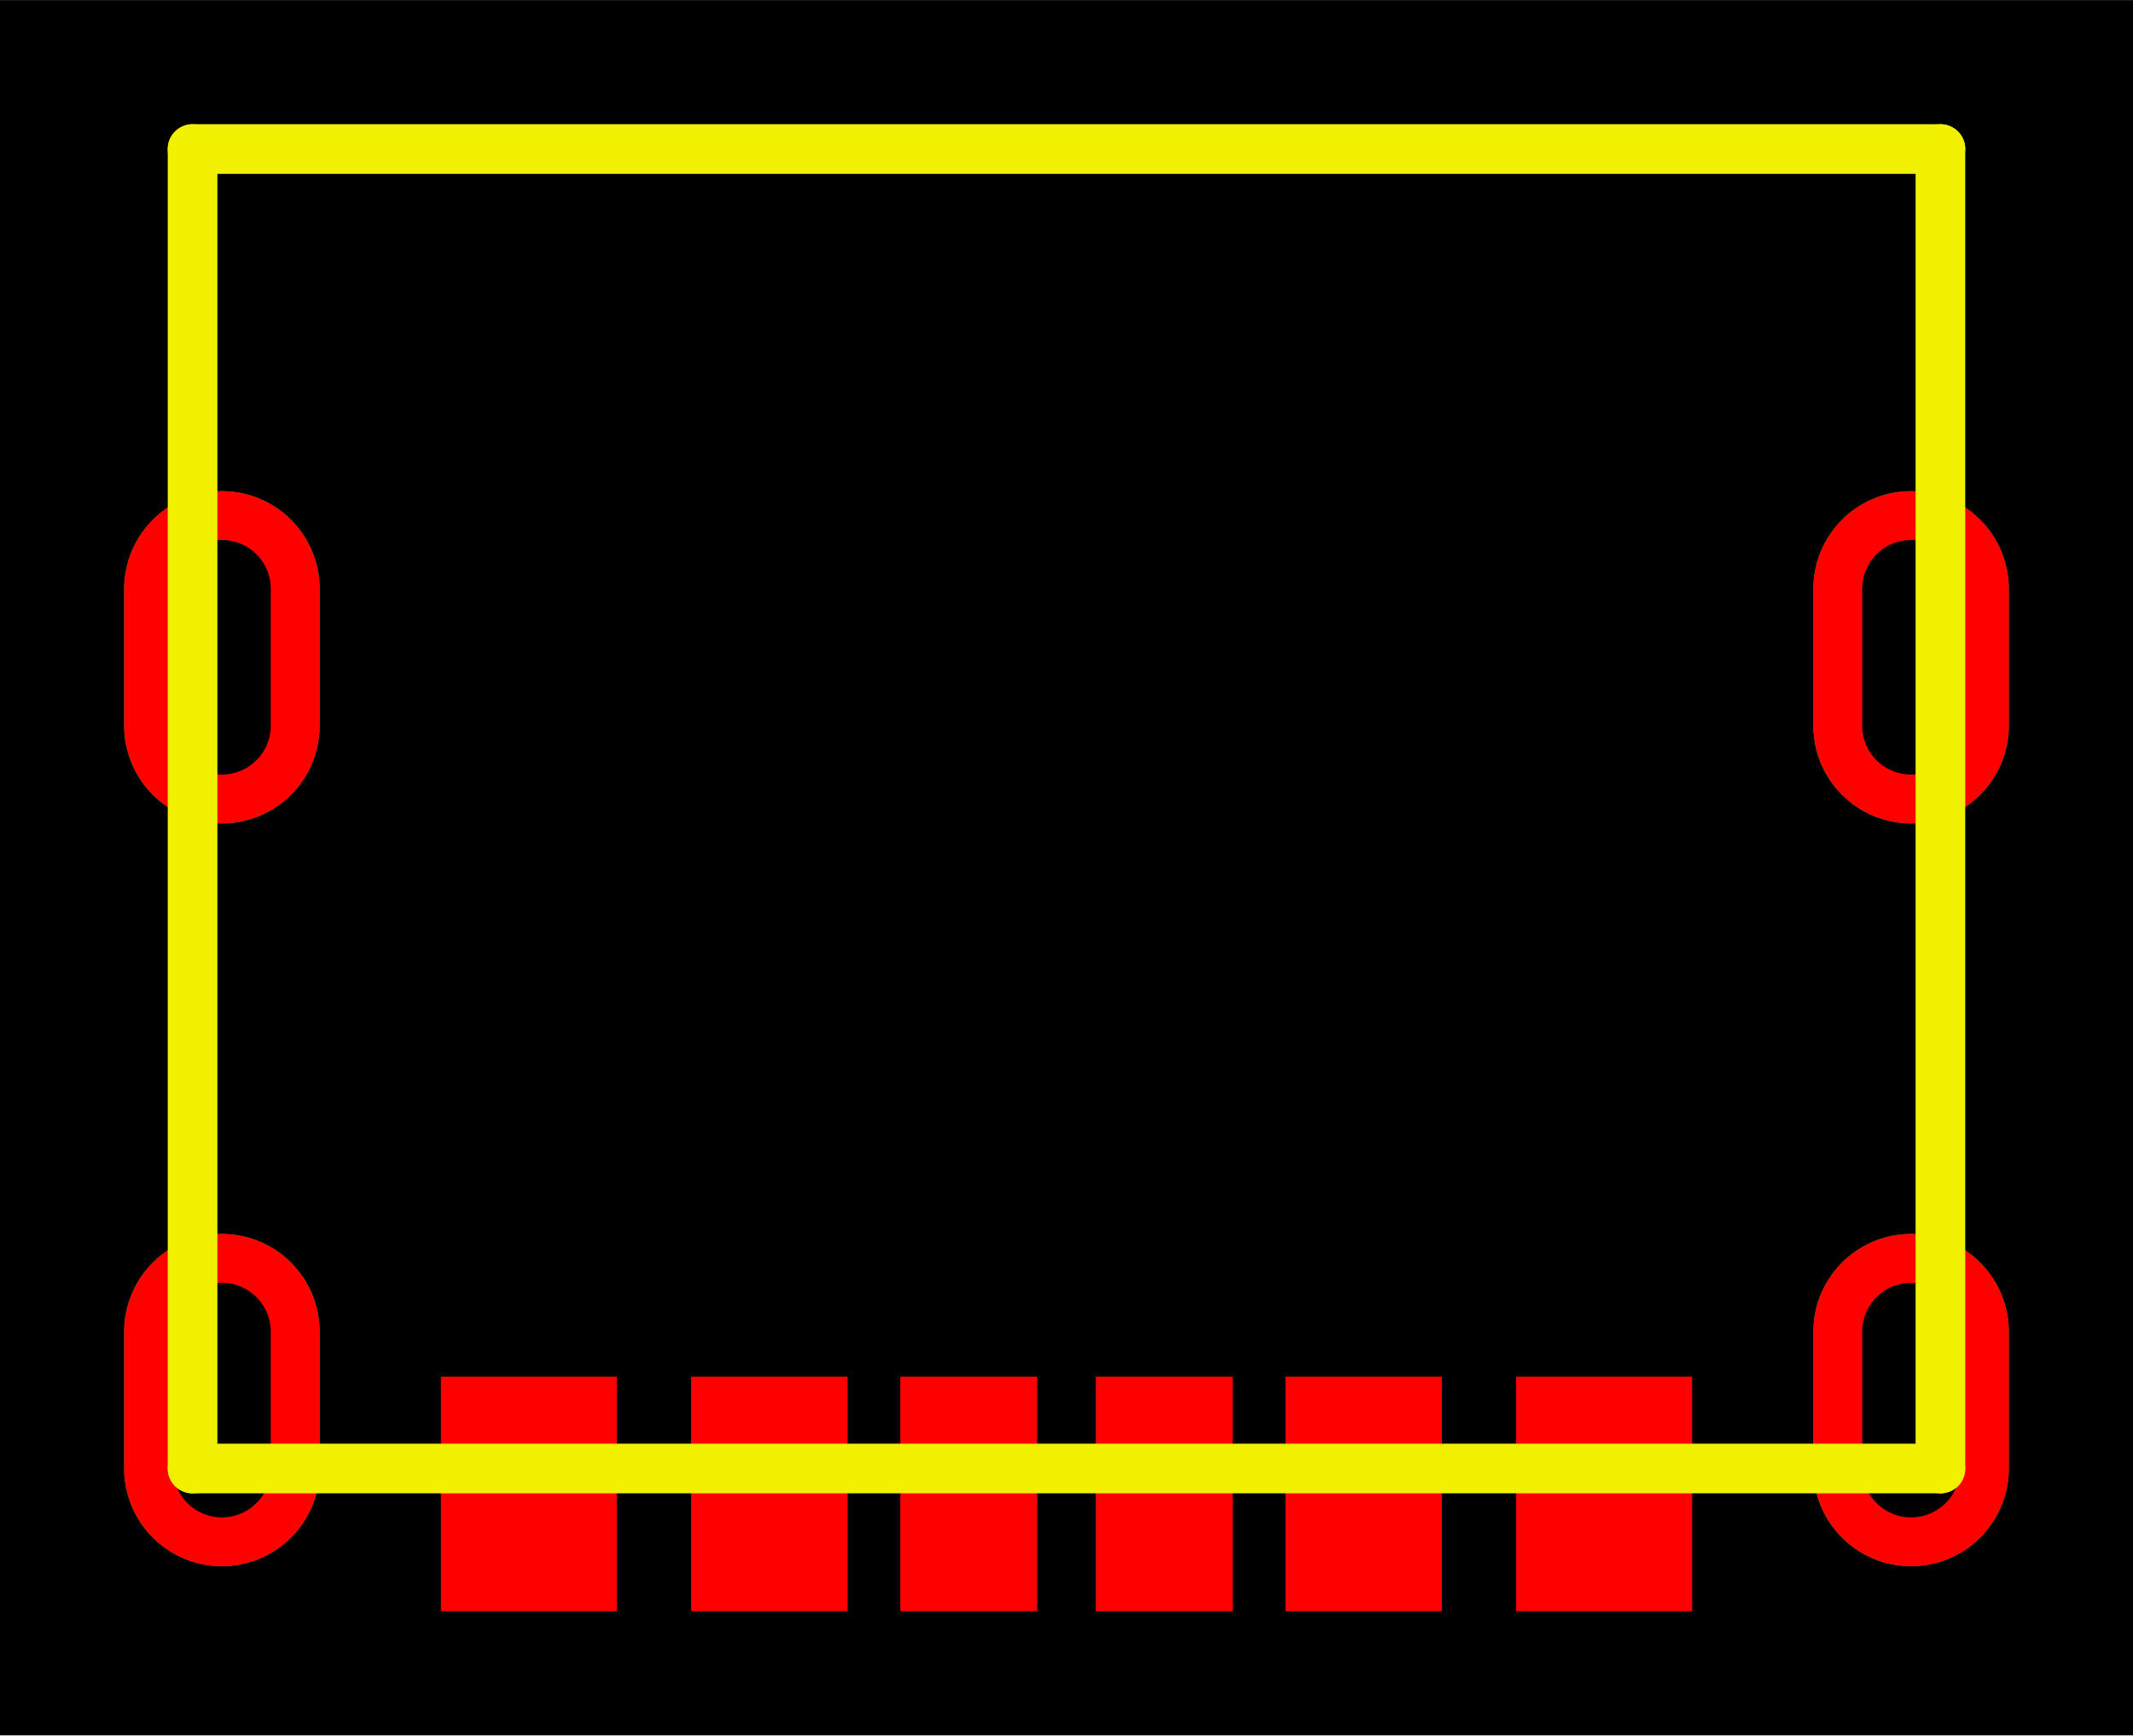
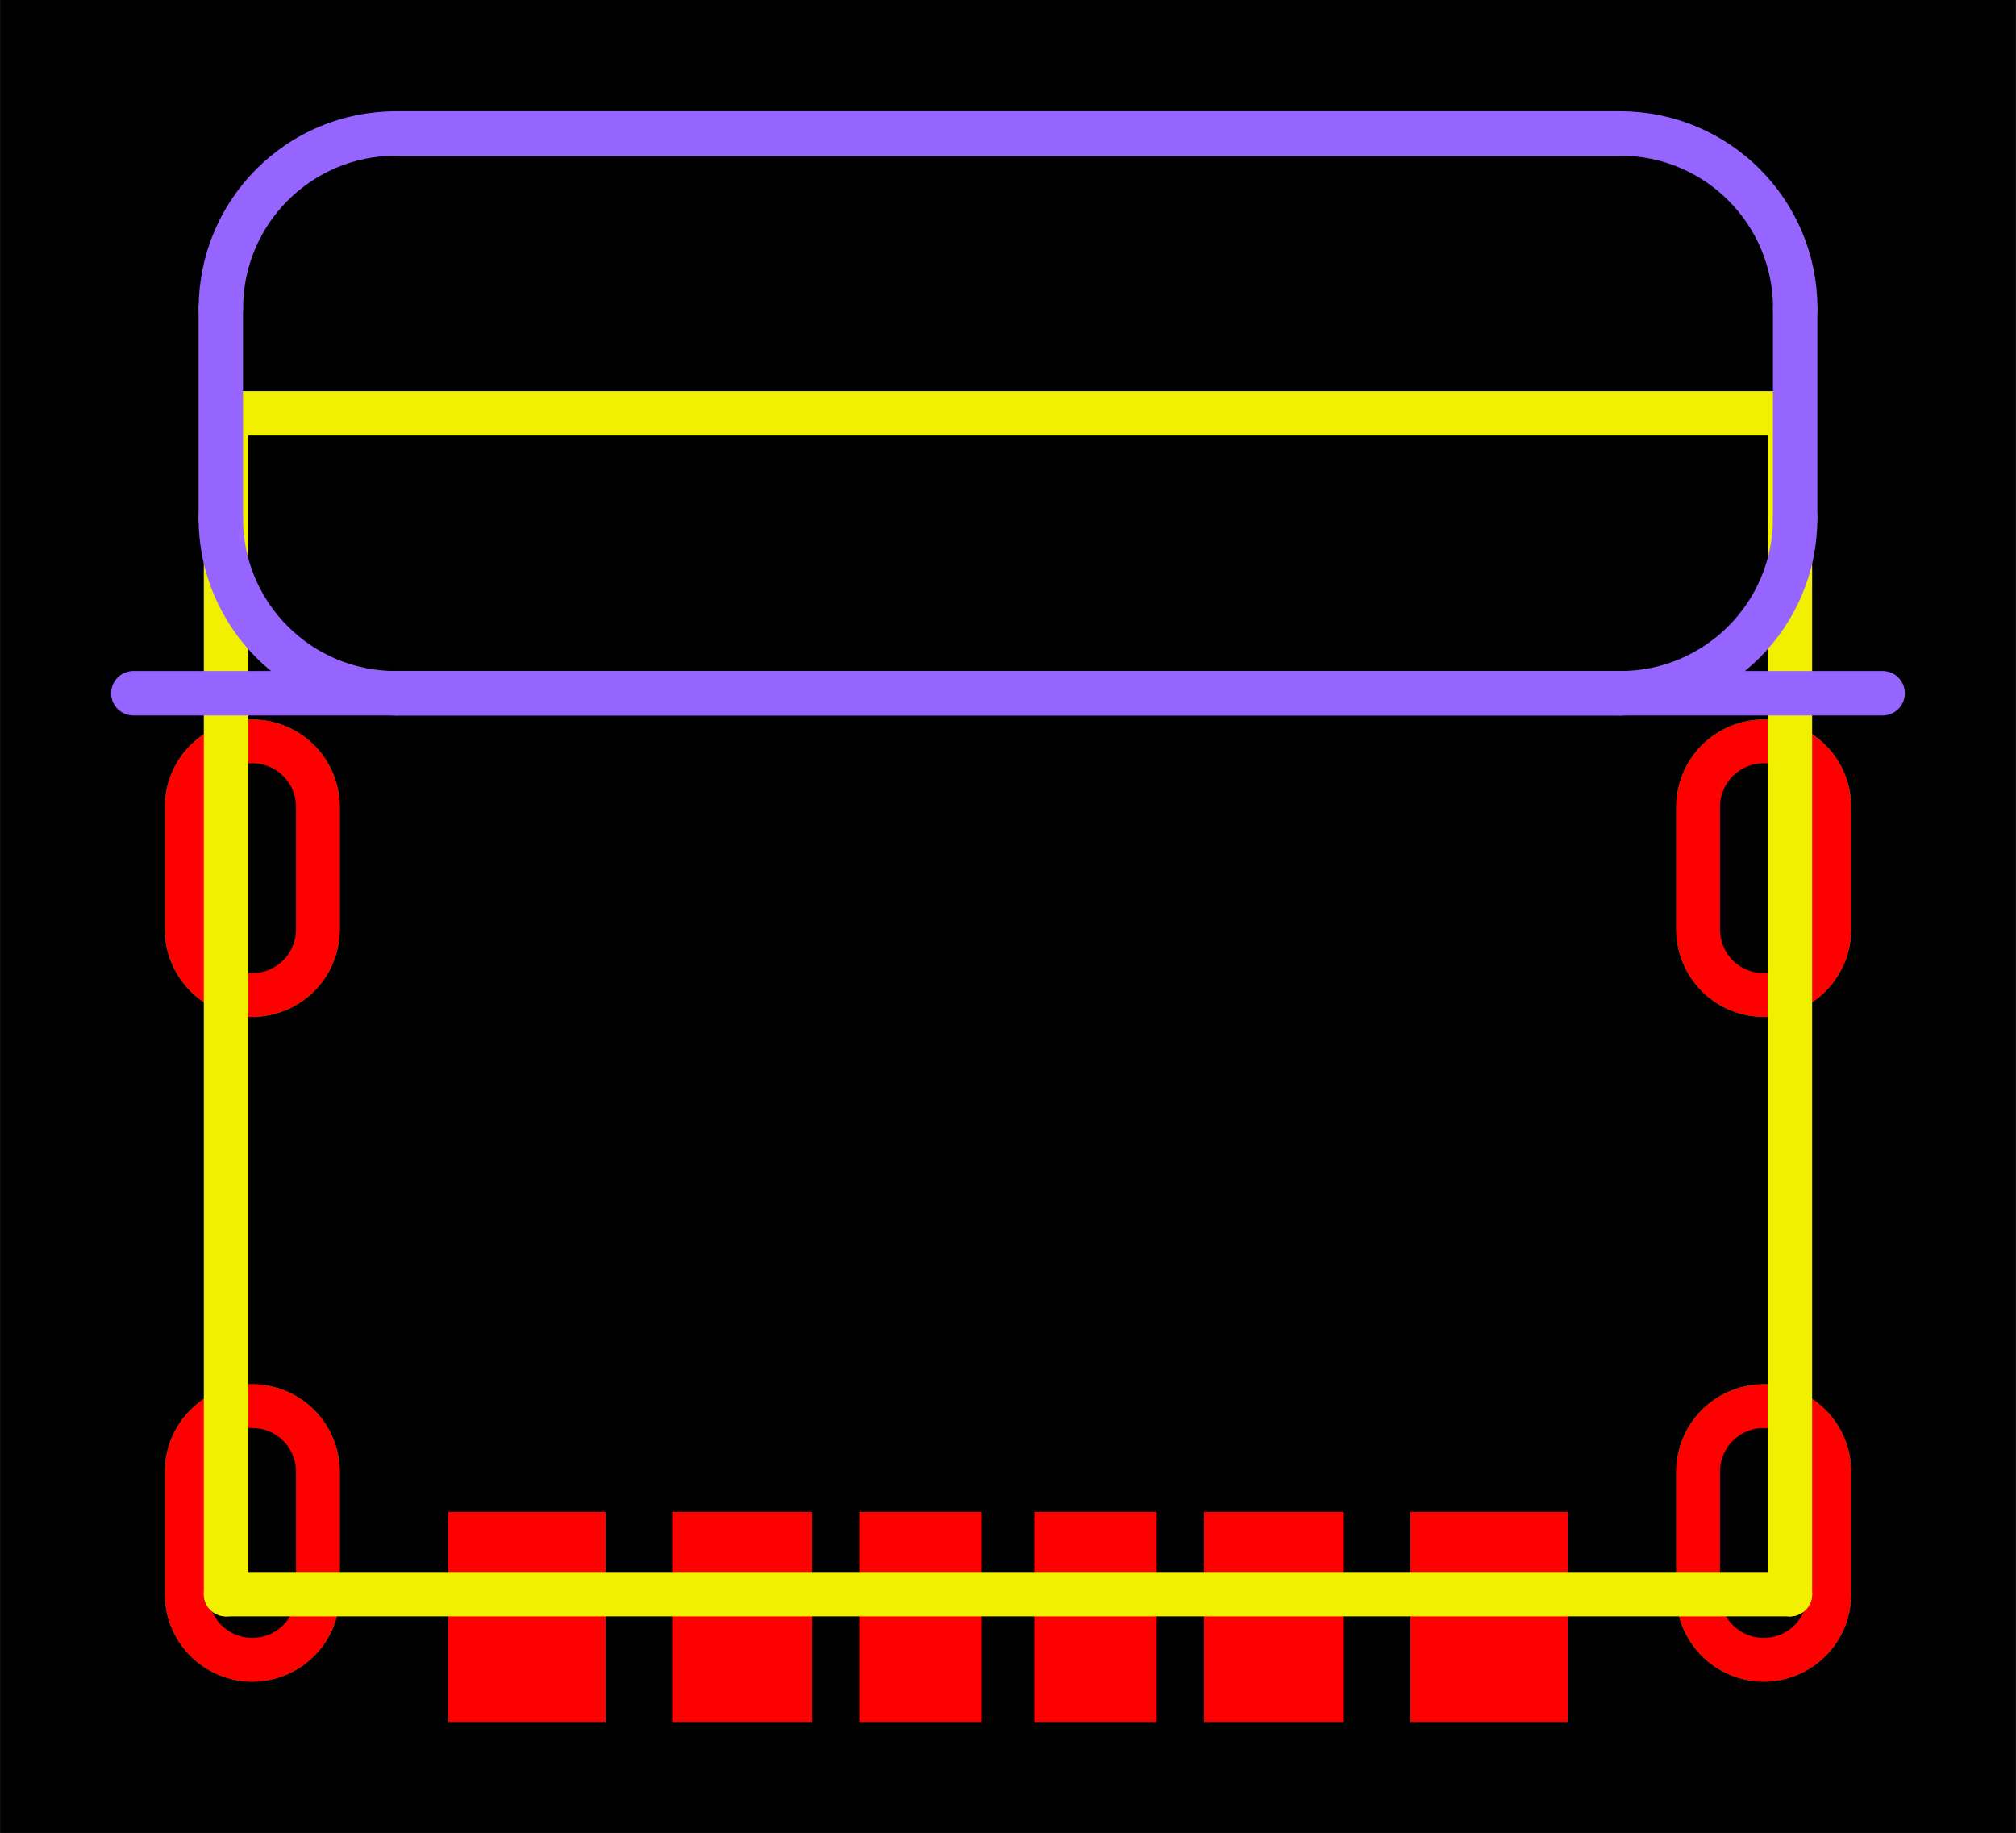
- <svg xmlns="http://www.w3.org/2000/svg" xmlns:ns0="http://www.danielwagenaar.net/cpcb-ns.html" width="109.093mm" height="88.773mm" viewBox="0 0 429.528 349.488" version="1.2" baseProfile="tiny">
+ <svg xmlns="http://www.w3.org/2000/svg" xmlns:ns0="http://www.danielwagenaar.net/cpcb-ns.html" width="115.24mm" height="104.775mm" viewBox="0 0 453.701 412.52" version="1.2" baseProfile="tiny">
  <ns0:part pkg="USB C6" notes="Shou Han Type-C 6P(073)&#10;JLCPCB C668623">
    <ns0:group ref="J?" pkg="USB C6" notes="Shou Han Type-C 6P(073)&#10;JLCPCB C668623">
-       <ns0:hole p="127000 10035" id="5000" od="10000" ref="" sl="7000" rot="90" />
-       <ns0:pad p="165200 52835" w="7000" h="12000" l="2" ref="B5/CC2" />
-       <ns0:hole p="127000 48035" id="5000" od="10000" ref="" sl="7000" rot="90" />
-       <ns0:pad p="175200 52835" w="7000" h="12000" l="2" ref="A5/CC1" />
-       <ns0:hole p="213400 10035" id="5000" od="10000" ref="" sl="7000" rot="90" />
-       <ns0:pad p="185400 52835" w="8000" h="12000" l="2" ref="Vbus" />
-       <ns0:hole p="213400 48035" id="5000" od="10000" ref="X?" sl="7000" rot="90" />
-       <ns0:pad p="155000 52835" w="8000" h="12000" l="2" ref="Vbus" />
-       <ns0:trace p1="214900 -15965" p2="214900 51535" w="2540" l="1" />
-       <ns0:trace p1="214900 51535" p2="125500 51535" w="2540" l="1" />
-       <ns0:trace p1="125500 -15965" p2="214900 -15965" w="2540" l="1" />
-       <ns0:trace p1="125500 51535" p2="125500 -15965" w="2540" l="1" />
-       <ns0:pad p="197700 52835" w="9000" h="12000" l="2" ref="Gnd" />
-       <ns0:pad p="142700 52835" w="9000" h="12000" l="2" ref="Gnd" />
+       <ns0:hole p="481800 27200" id="5000" od="10000" ref="" sl="7000" rot="90" />
+       <ns0:pad p="520000 70000" w="7000" h="12000" l="2" ref="B5/CC2" />
+       <ns0:hole p="481800 65200" id="5000" od="10000" ref="" sl="7000" rot="90" />
+       <ns0:pad p="530000 70000" w="7000" h="12000" l="2" ref="A5/CC1" />
+       <ns0:hole p="568200 27200" id="5000" od="10000" ref="" sl="7000" rot="90" />
+       <ns0:pad p="540200 70000" w="8000" h="12000" l="2" ref="Vbus" />
+       <ns0:hole p="568200 65200" id="5000" od="10000" ref="X?" sl="7000" rot="90" />
+       <ns0:pad p="509800 70000" w="8000" h="12000" l="2" ref="Vbus" />
+       <ns0:trace p1="569700 1200" p2="569700 68700" w="2540" l="1" />
+       <ns0:trace p1="569700 68700" p2="480300 68700" w="2540" l="1" />
+       <ns0:trace p1="480300 1200" p2="569700 1200" w="2540" l="1" />
+       <ns0:trace p1="480300 68700" p2="480300 1200" w="2540" l="1" />
+       <ns0:pad p="552500 70000" w="9000" h="12000" l="2" ref="Gnd" />
+       <ns0:pad p="497500 70000" w="9000" h="12000" l="2" ref="Gnd" />
+       <ns0:trace p1="490000 17200" p2="560000 17200" w="2540" l="4" />
+       <ns0:arc p="560000 7200" r="10000" lw="2540" l="4" ang="90" rota="90" />
+       <ns0:arc p="490000 7200" r="10000" lw="2540" l="4" ang="90" rota="180" />
+       <ns0:arc p="560005 -4800" r="10000" lw="2540" l="4" ang="90" rota="0" />
+       <ns0:arc p="490005 -4800" r="10000" lw="2540" l="4" ang="90" rota="270" />
+       <ns0:trace p1="490005 -14800" p2="560005 -14800" w="2540" l="4" />
+       <ns0:trace p1="480000 -4800" p2="480000 7200" w="2540" l="4" />
+       <ns0:trace p1="570000 -4800" p2="570000 7200" w="2540" l="4" />
+       <ns0:trace p1="475000 17200" p2="575000 17200" w="2540" l="4" />
    </ns0:group>
-     <ns0:text p="102000 30065" fs="9000" l="1" rot="0" text="J?" />
+     <ns0:text p="516800 87230" fs="9000" l="1" rot="0" text="J?" />
  </ns0:part>
  <defs>
</defs>
  <g fill="none" stroke="black" stroke-width="1" fill-rule="evenodd" stroke-linecap="square" stroke-linejoin="bevel">
-     <g fill="#000000" fill-opacity="1" stroke="none" transform="matrix(1,0,0,1,-455.315,92.8543)" font-family="Sans" font-size="152.778" font-weight="400" font-style="normal">
-       <rect x="455.315" y="-92.854" width="429.528" height="349.488" />
+     <g fill="#000000" fill-opacity="1" stroke="none" transform="matrix(1,0,0,1,-1840.08,88.3071)" font-family="Sans" font-size="152.778" font-weight="400" font-style="normal">
+       <rect x="1840.08" y="-88.307" width="453.701" height="412.52" />
    </g>
-     <g fill="#000000" fill-opacity="1" stroke="#00b400" stroke-opacity="1" stroke-width="39.37" stroke-linecap="round" stroke-linejoin="bevel" transform="matrix(1,0,0,1,-455.315,92.8543)" font-family="Sans" font-size="152.778" font-weight="400" font-style="normal">
-       <polyline fill="none" vector-effect="none" points="500,25.728 500,53.287 " />
-       <polyline fill="none" vector-effect="none" points="500,175.335 500,202.894 " />
-       <polyline fill="none" vector-effect="none" points="840.157,25.728 840.157,53.287 " />
-       <polyline fill="none" vector-effect="none" points="840.157,175.335 840.157,202.894 " />
+     <g fill="#000000" fill-opacity="1" stroke="#00b400" stroke-opacity="1" stroke-width="39.37" stroke-linecap="round" stroke-linejoin="bevel" transform="matrix(1,0,0,1,-1840.08,88.3071)" font-family="Sans" font-size="152.778" font-weight="400" font-style="normal">
+       <polyline fill="none" vector-effect="none" points="1896.85,93.307 1896.85,120.866 " />
+       <polyline fill="none" vector-effect="none" points="1896.85,242.913 1896.85,270.472 " />
+       <polyline fill="none" vector-effect="none" points="2237.01,93.307 2237.01,120.866 " />
+       <polyline fill="none" vector-effect="none" points="2237.01,242.913 2237.01,270.472 " />
    </g>
-     <g fill="#000000" fill-opacity="1" stroke="#ff0000" stroke-opacity="1" stroke-width="39.37" stroke-linecap="round" stroke-linejoin="bevel" transform="matrix(1,0,0,1,-455.315,92.8543)" font-family="Sans" font-size="152.778" font-weight="400" font-style="normal">
-       <polyline fill="none" vector-effect="none" points="500,25.728 500,53.287 " />
+     <g fill="#000000" fill-opacity="1" stroke="#ff0000" stroke-opacity="1" stroke-width="39.37" stroke-linecap="round" stroke-linejoin="bevel" transform="matrix(1,0,0,1,-1840.08,88.3071)" font-family="Sans" font-size="152.778" font-weight="400" font-style="normal">
+       <polyline fill="none" vector-effect="none" points="1896.85,93.307 1896.85,120.866 " />
    </g>
-     <g fill="#ff0000" fill-opacity="1" stroke="none" transform="matrix(1,0,0,1,-455.315,92.8543)" font-family="Sans" font-size="152.778" font-weight="400" font-style="normal">
-       <rect x="636.614" y="184.39" width="27.559" height="47.244" />
+     <g fill="#ff0000" fill-opacity="1" stroke="none" transform="matrix(1,0,0,1,-1840.08,88.3071)" font-family="Sans" font-size="152.778" font-weight="400" font-style="normal">
+       <rect x="2033.46" y="251.969" width="27.559" height="47.244" />
    </g>
-     <g fill="#ff0000" fill-opacity="1" stroke="#ff0000" stroke-opacity="1" stroke-width="39.37" stroke-linecap="round" stroke-linejoin="bevel" transform="matrix(1,0,0,1,-455.315,92.8543)" font-family="Sans" font-size="152.778" font-weight="400" font-style="normal">
-       <polyline fill="none" vector-effect="none" points="500,175.335 500,202.894 " />
+     <g fill="#ff0000" fill-opacity="1" stroke="#ff0000" stroke-opacity="1" stroke-width="39.37" stroke-linecap="round" stroke-linejoin="bevel" transform="matrix(1,0,0,1,-1840.08,88.3071)" font-family="Sans" font-size="152.778" font-weight="400" font-style="normal">
+       <polyline fill="none" vector-effect="none" points="1896.85,242.913 1896.85,270.472 " />
    </g>
-     <g fill="#ff0000" fill-opacity="1" stroke="none" transform="matrix(1,0,0,1,-455.315,92.8543)" font-family="Sans" font-size="152.778" font-weight="400" font-style="normal">
-       <rect x="675.984" y="184.39" width="27.559" height="47.244" />
+     <g fill="#ff0000" fill-opacity="1" stroke="none" transform="matrix(1,0,0,1,-1840.08,88.3071)" font-family="Sans" font-size="152.778" font-weight="400" font-style="normal">
+       <rect x="2072.83" y="251.969" width="27.559" height="47.244" />
    </g>
-     <g fill="#ff0000" fill-opacity="1" stroke="#ff0000" stroke-opacity="1" stroke-width="39.37" stroke-linecap="round" stroke-linejoin="bevel" transform="matrix(1,0,0,1,-455.315,92.8543)" font-family="Sans" font-size="152.778" font-weight="400" font-style="normal">
-       <polyline fill="none" vector-effect="none" points="840.157,25.728 840.157,53.287 " />
+     <g fill="#ff0000" fill-opacity="1" stroke="#ff0000" stroke-opacity="1" stroke-width="39.37" stroke-linecap="round" stroke-linejoin="bevel" transform="matrix(1,0,0,1,-1840.08,88.3071)" font-family="Sans" font-size="152.778" font-weight="400" font-style="normal">
+       <polyline fill="none" vector-effect="none" points="2237.01,93.307 2237.01,120.866 " />
    </g>
-     <g fill="#ff0000" fill-opacity="1" stroke="none" transform="matrix(1,0,0,1,-455.315,92.8543)" font-family="Sans" font-size="152.778" font-weight="400" font-style="normal">
-       <rect x="714.173" y="184.39" width="31.496" height="47.244" />
+     <g fill="#ff0000" fill-opacity="1" stroke="none" transform="matrix(1,0,0,1,-1840.08,88.3071)" font-family="Sans" font-size="152.778" font-weight="400" font-style="normal">
+       <rect x="2111.02" y="251.969" width="31.496" height="47.244" />
    </g>
-     <g fill="#ff0000" fill-opacity="1" stroke="#ff0000" stroke-opacity="1" stroke-width="39.37" stroke-linecap="round" stroke-linejoin="bevel" transform="matrix(1,0,0,1,-455.315,92.8543)" font-family="Sans" font-size="152.778" font-weight="400" font-style="normal">
-       <polyline fill="none" vector-effect="none" points="840.157,175.335 840.157,202.894 " />
+     <g fill="#ff0000" fill-opacity="1" stroke="#ff0000" stroke-opacity="1" stroke-width="39.37" stroke-linecap="round" stroke-linejoin="bevel" transform="matrix(1,0,0,1,-1840.08,88.3071)" font-family="Sans" font-size="152.778" font-weight="400" font-style="normal">
+       <polyline fill="none" vector-effect="none" points="2237.01,242.913 2237.01,270.472 " />
    </g>
-     <g fill="#ff0000" fill-opacity="1" stroke="none" transform="matrix(1,0,0,1,-455.315,92.8543)" font-family="Sans" font-size="152.778" font-weight="400" font-style="normal">
-       <rect x="594.488" y="184.39" width="31.496" height="47.244" />
+     <g fill="#ff0000" fill-opacity="1" stroke="none" transform="matrix(1,0,0,1,-1840.08,88.3071)" font-family="Sans" font-size="152.778" font-weight="400" font-style="normal">
+       <rect x="1991.34" y="251.969" width="31.496" height="47.244" />
    </g>
-     <g fill="#ff0000" fill-opacity="1" stroke="none" transform="matrix(1,0,0,1,-455.315,92.8543)" font-family="Sans" font-size="152.778" font-weight="400" font-style="normal">
-       <rect x="760.63" y="184.39" width="35.433" height="47.244" />
+     <g fill="#ff0000" fill-opacity="1" stroke="none" transform="matrix(1,0,0,1,-1840.08,88.3071)" font-family="Sans" font-size="152.778" font-weight="400" font-style="normal">
+       <rect x="2157.48" y="251.969" width="35.433" height="47.244" />
    </g>
-     <g fill="#ff0000" fill-opacity="1" stroke="none" transform="matrix(1,0,0,1,-455.315,92.8543)" font-family="Sans" font-size="152.778" font-weight="400" font-style="normal">
-       <rect x="544.094" y="184.39" width="35.433" height="47.244" />
+     <g fill="#ff0000" fill-opacity="1" stroke="none" transform="matrix(1,0,0,1,-1840.08,88.3071)" font-family="Sans" font-size="152.778" font-weight="400" font-style="normal">
+       <rect x="1940.94" y="251.969" width="35.433" height="47.244" />
    </g>
-     <g fill="#ff0000" fill-opacity="1" stroke="#000000" stroke-opacity="1" stroke-width="19.685" stroke-linecap="round" stroke-linejoin="bevel" transform="matrix(1,0,0,1,-455.315,92.8543)" font-family="Sans" font-size="152.778" font-weight="400" font-style="normal">
-       <polyline fill="none" vector-effect="none" points="500,25.728 500,53.287 " />
-       <polyline fill="none" vector-effect="none" points="500,175.335 500,202.894 " />
-       <polyline fill="none" vector-effect="none" points="840.157,25.728 840.157,53.287 " />
-       <polyline fill="none" vector-effect="none" points="840.157,175.335 840.157,202.894 " />
+     <g fill="#ff0000" fill-opacity="1" stroke="#000000" stroke-opacity="1" stroke-width="19.685" stroke-linecap="round" stroke-linejoin="bevel" transform="matrix(1,0,0,1,-1840.08,88.3071)" font-family="Sans" font-size="152.778" font-weight="400" font-style="normal">
+       <polyline fill="none" vector-effect="none" points="1896.85,93.307 1896.85,120.866 " />
+       <polyline fill="none" vector-effect="none" points="1896.85,242.913 1896.85,270.472 " />
+       <polyline fill="none" vector-effect="none" points="2237.01,93.307 2237.01,120.866 " />
+       <polyline fill="none" vector-effect="none" points="2237.01,242.913 2237.01,270.472 " />
    </g>
-     <g fill="#ff0000" fill-opacity="1" stroke="#f0f000" stroke-opacity="1" stroke-width="10" stroke-linecap="round" stroke-linejoin="bevel" transform="matrix(1,0,0,1,-455.315,92.8543)" font-family="Sans" font-size="152.778" font-weight="400" font-style="normal">
-       <polyline fill="none" vector-effect="none" points="846.063,-62.854 846.063,202.894 " />
-       <polyline fill="none" vector-effect="none" points="846.063,202.894 494.094,202.894 " />
-       <polyline fill="none" vector-effect="none" points="494.094,-62.854 846.063,-62.854 " />
-       <polyline fill="none" vector-effect="none" points="494.094,202.894 494.094,-62.854 " />
+     <g fill="#ff0000" fill-opacity="1" stroke="#f0f000" stroke-opacity="1" stroke-width="10" stroke-linecap="round" stroke-linejoin="bevel" transform="matrix(1,0,0,1,-1840.08,88.3071)" font-family="Sans" font-size="152.778" font-weight="400" font-style="normal">
+       <polyline fill="none" vector-effect="none" points="2242.91,4.724 2242.91,270.472 " />
+       <polyline fill="none" vector-effect="none" points="2242.91,270.472 1890.94,270.472 " />
+       <polyline fill="none" vector-effect="none" points="1890.94,4.724 2242.91,4.724 " />
+       <polyline fill="none" vector-effect="none" points="1890.94,270.472 1890.94,4.724 " />
+     </g>
+     <g fill="#ff0000" fill-opacity="1" stroke="#9664ff" stroke-opacity="1" stroke-width="10" stroke-linecap="round" stroke-linejoin="bevel" transform="matrix(1,0,0,1,-1840.08,88.3071)" font-family="Sans" font-size="152.778" font-weight="400" font-style="normal">
+       <polyline fill="none" vector-effect="none" points="1929.13,67.716 2204.72,67.716 " />
+     </g>
+     <g fill="none" stroke="#9664ff" stroke-opacity="1" stroke-width="10" stroke-linecap="round" stroke-linejoin="bevel" transform="matrix(1,0,0,1,-1840.08,88.3071)" font-family="Sans" font-size="152.778" font-weight="400" font-style="normal">
+       <path vector-effect="none" fill-rule="evenodd" d="M2204.72,67.716 C2226.47,67.716 2244.09,50.09 2244.09,28.346 " />
+       <path vector-effect="none" fill-rule="evenodd" d="M1889.76,28.346 C1889.76,50.09 1907.39,67.716 1929.13,67.716 " />
+       <path vector-effect="none" fill-rule="evenodd" d="M2244.11,-18.898 C2244.11,-40.641 2226.49,-58.268 2204.74,-58.268 " />
+       <path vector-effect="none" fill-rule="evenodd" d="M1929.15,-58.268 C1907.41,-58.268 1889.78,-40.641 1889.78,-18.898 " />
+       <polyline fill="none" vector-effect="none" points="1929.15,-58.268 2204.74,-58.268 " />
+       <polyline fill="none" vector-effect="none" points="1889.76,-18.898 1889.76,28.346 " />
+       <polyline fill="none" vector-effect="none" points="2244.09,-18.898 2244.09,28.346 " />
+       <polyline fill="none" vector-effect="none" points="1870.08,67.716 2263.78,67.716 " />
    </g>
  </g>
</svg>
